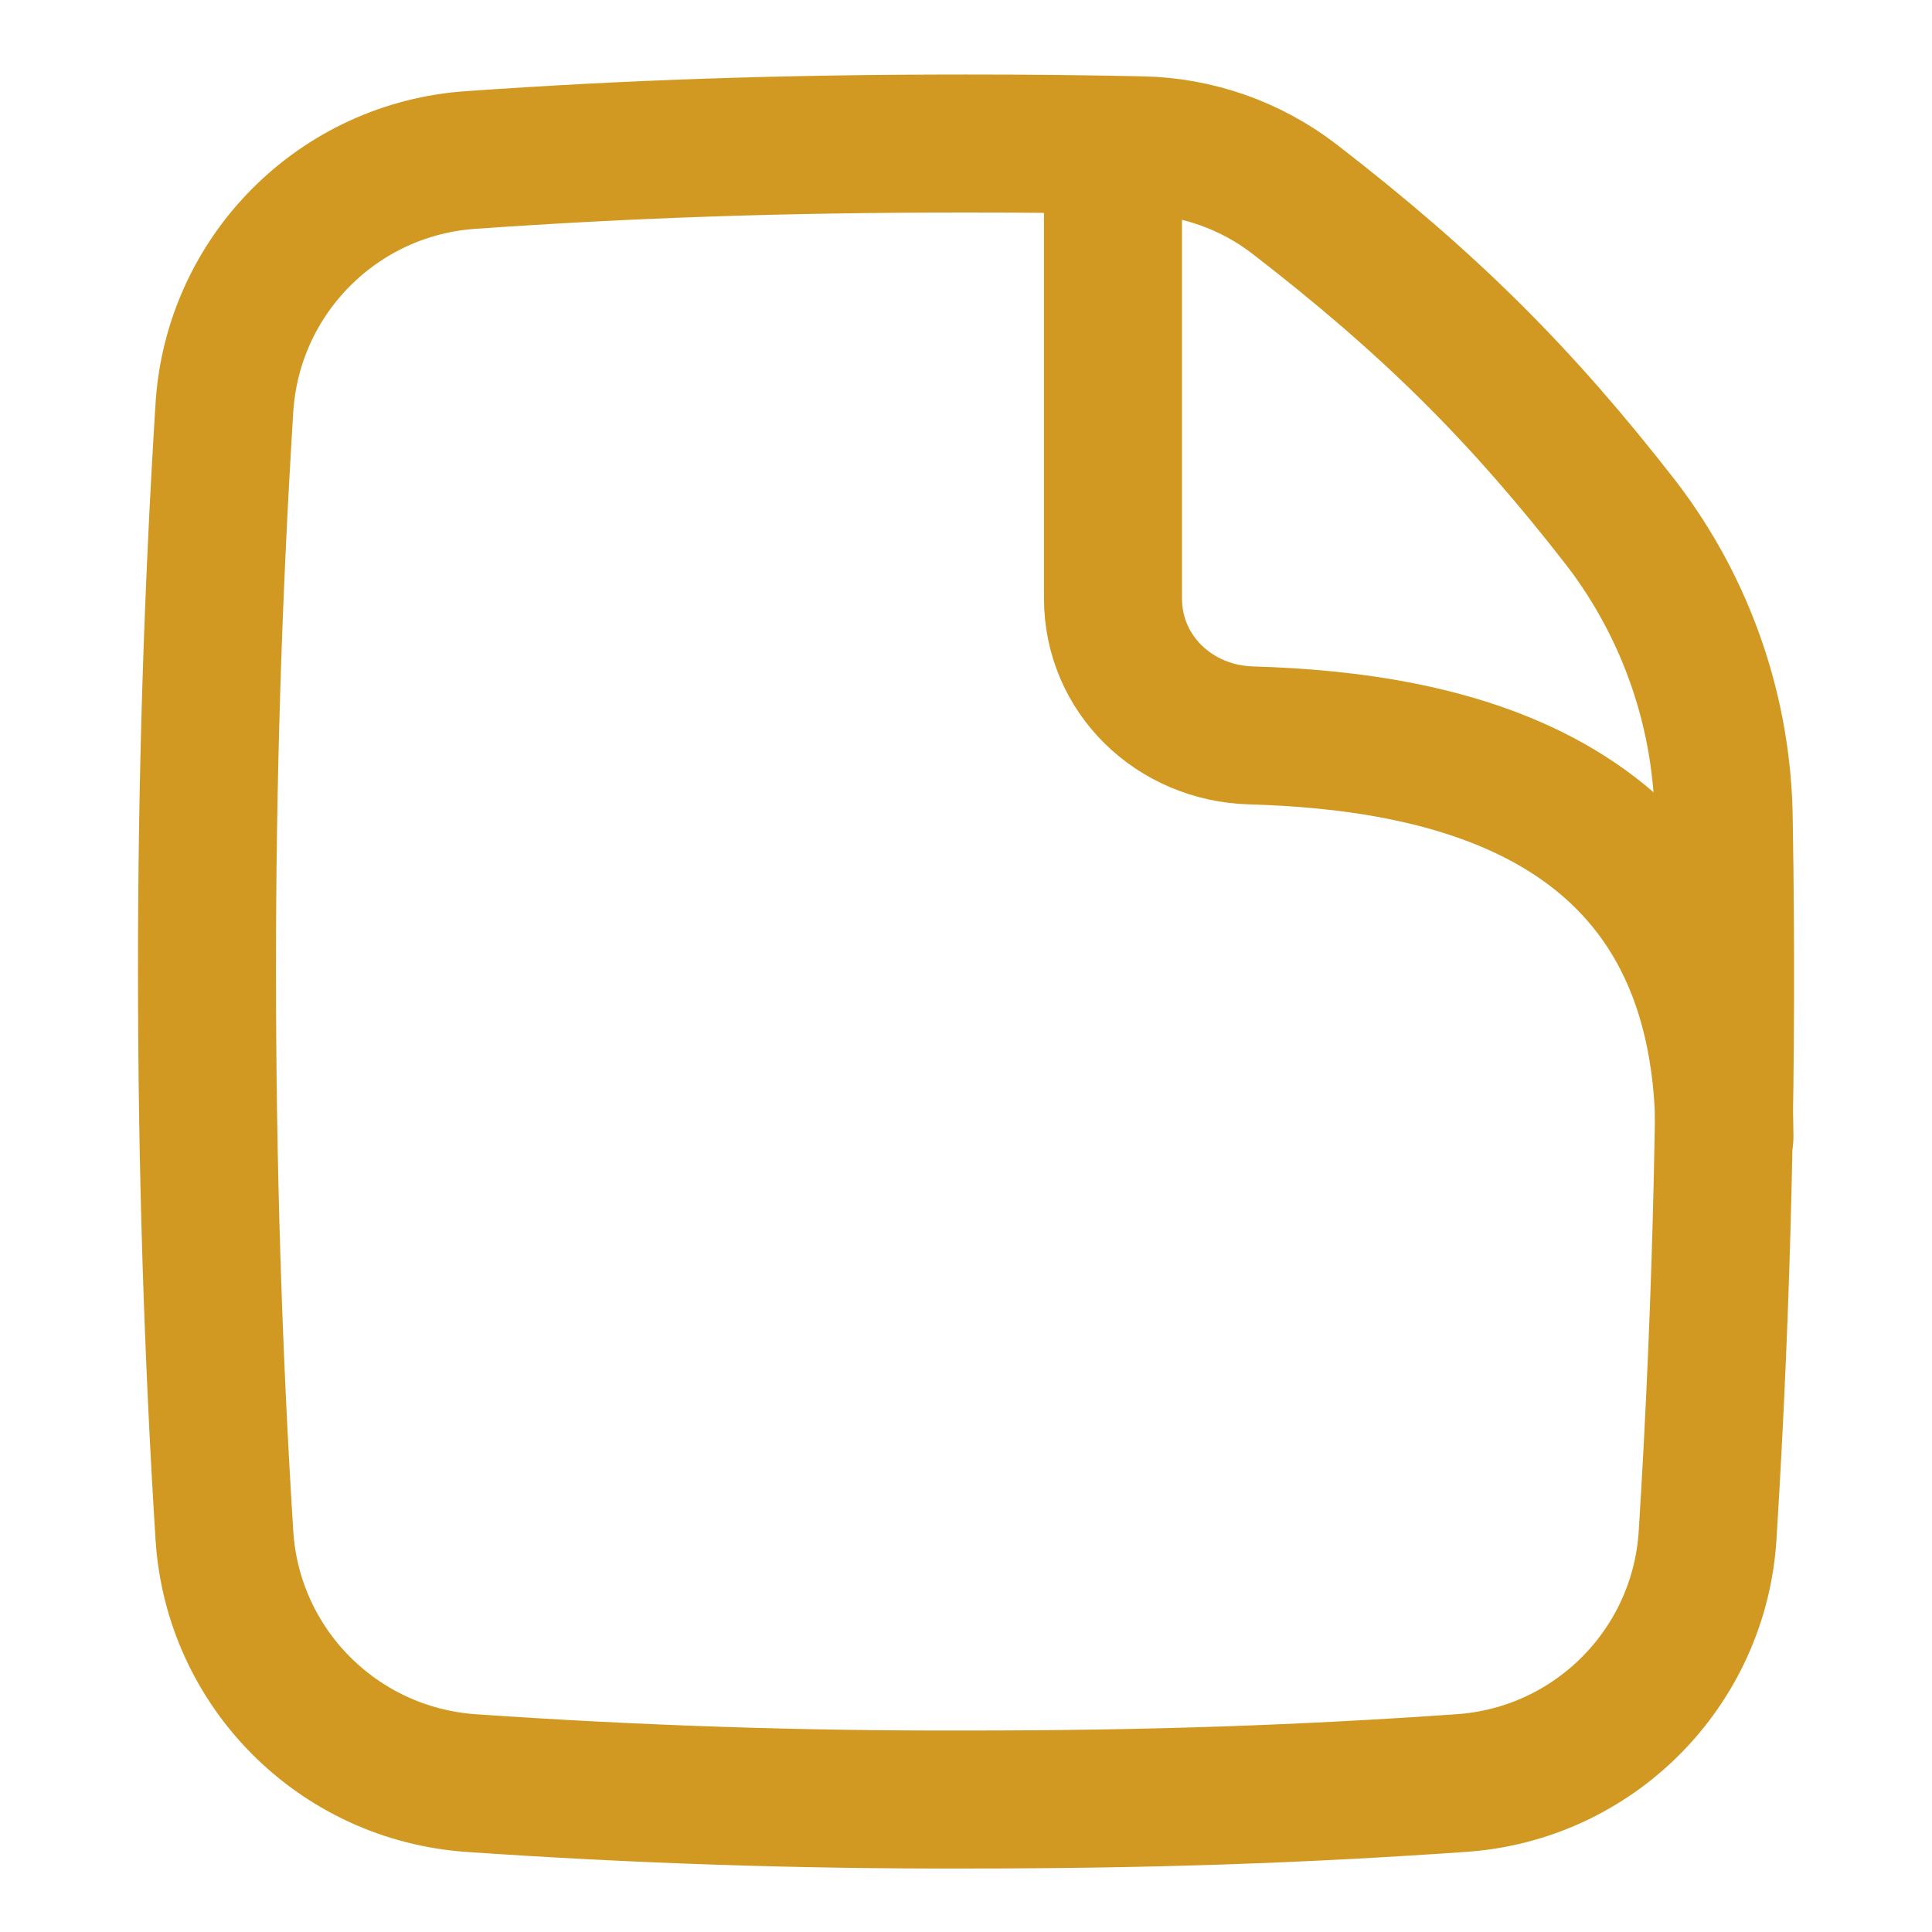
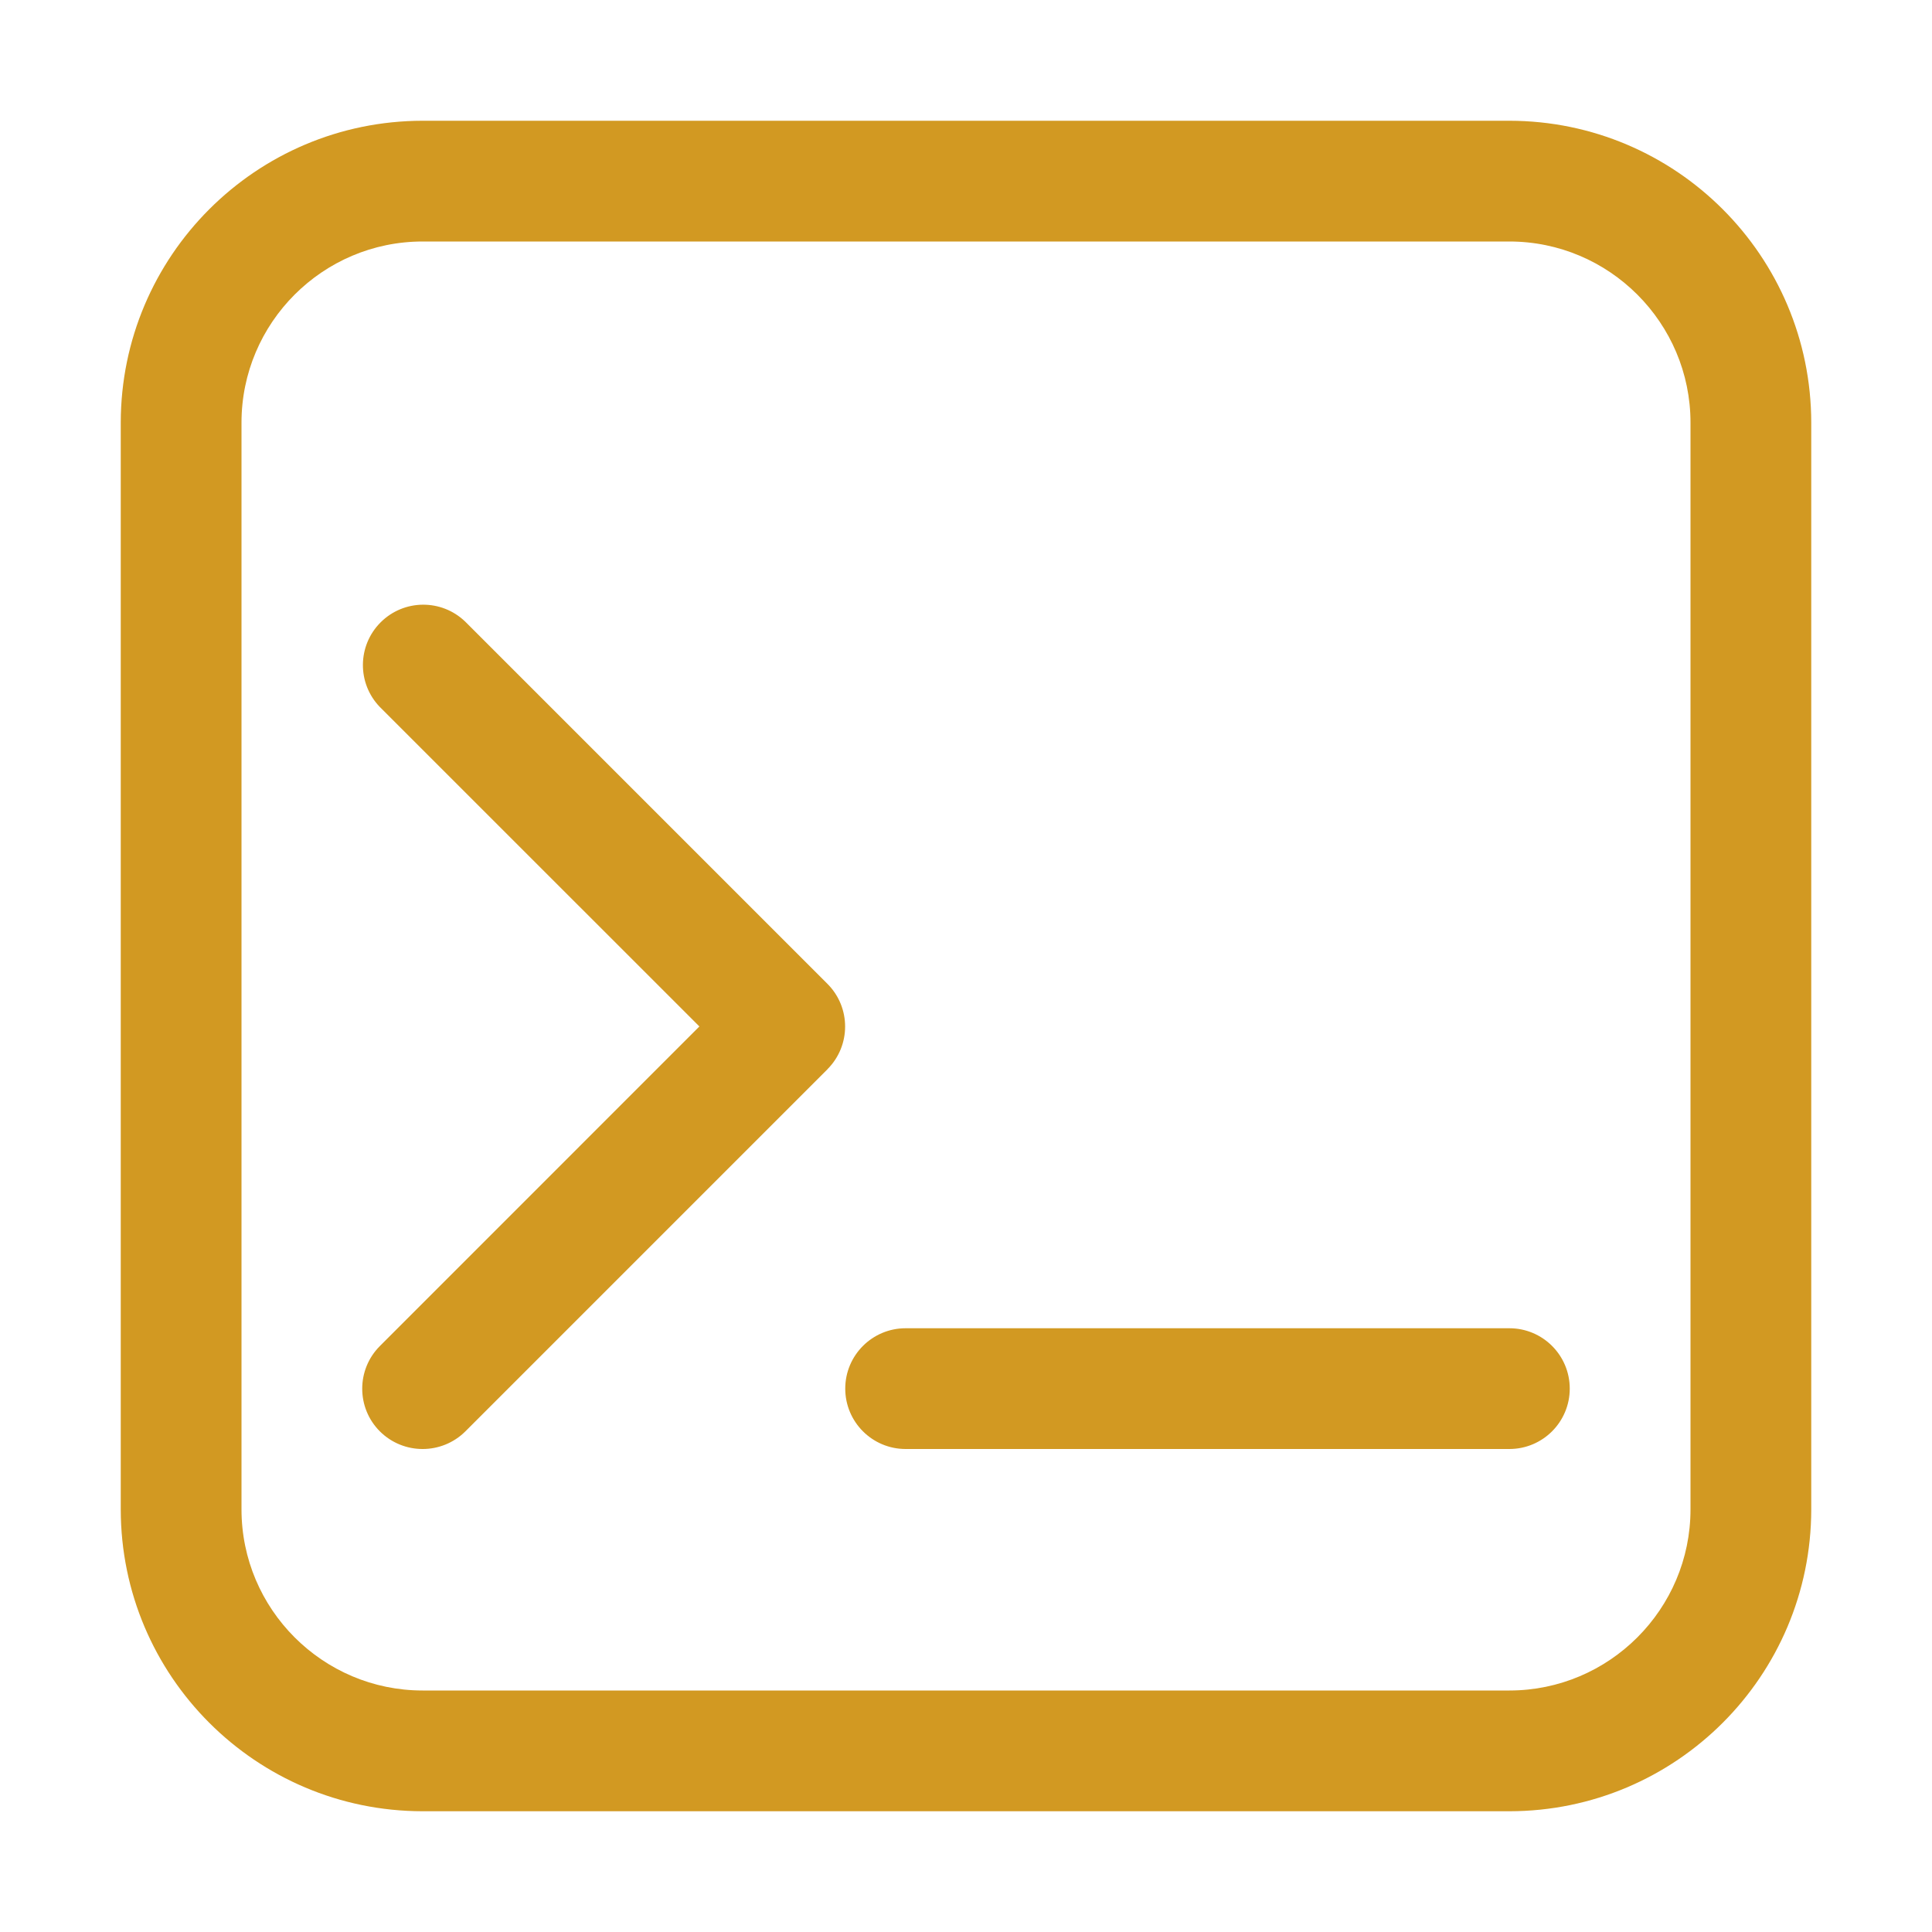
- <svg xmlns="http://www.w3.org/2000/svg" viewBox="0 0 14 14" preserveAspectRatio="xMidYMid meet">
-   <g fill="none" stroke="#d29922" stroke-linecap="round" stroke-linejoin="round">
-     <path d="M8.065 1.13v3.205c0 .553.447.978 1 .994c1.388.04 3.431.415 3.431 2.91" />
-     <path d="M12.374 11.124a65 65 0 0 0 .117-5.17a3.6 3.6 0 0 0-.739-2.157c-.724-.932-1.382-1.59-2.375-2.357a1.88 1.88 0 0 0-1.107-.387A58 58 0 0 0 7 1.04c-1.357 0-2.452.04-3.584.119a1.92 1.92 0 0 0-1.79 1.797A65 65 0 0 0 1.5 7.04c0 1.4.043 2.766.126 4.084c.06.964.826 1.731 1.79 1.797A50 50 0 0 0 7 13.04c1.357 0 2.452-.04 3.584-.119a1.92 1.92 0 0 0 1.79-1.797" />
-   </g>
+ <svg xmlns="http://www.w3.org/2000/svg" viewBox="0 0 24 24" preserveAspectRatio="xMidYMid meet">
+   <path fill="#d29922" d="M18.75 1.5H5.25A3.754 3.754 0 0 0 1.5 5.25v13.5a3.753 3.753 0 0 0 3.75 3.75h13.5a3.753 3.753 0 0 0 3.75-3.75V5.25a3.754 3.754 0 0 0-3.75-3.75M21 18.75c0 1.24-1.01 2.25-2.25 2.25H5.25C4.01 21 3 19.99 3 18.75V5.25C3 4.01 4.01 3 5.25 3h13.5C19.99 3 21 4.01 21 5.25zm-10.719-5.469l-4.5 4.5a.753.753 0 0 1-1.062 0a.75.75 0 0 1 0-1.06l3.969-3.97l-3.969-3.968a.75.75 0 0 1 1.06-1.061l4.5 4.5a.75.75 0 0 1 0 1.06zM19.5 17.25a.75.75 0 0 1-.75.75h-7.5a.75.75 0 0 1 0-1.5h7.5a.75.75 0 0 1 .75.75" />
</svg>
